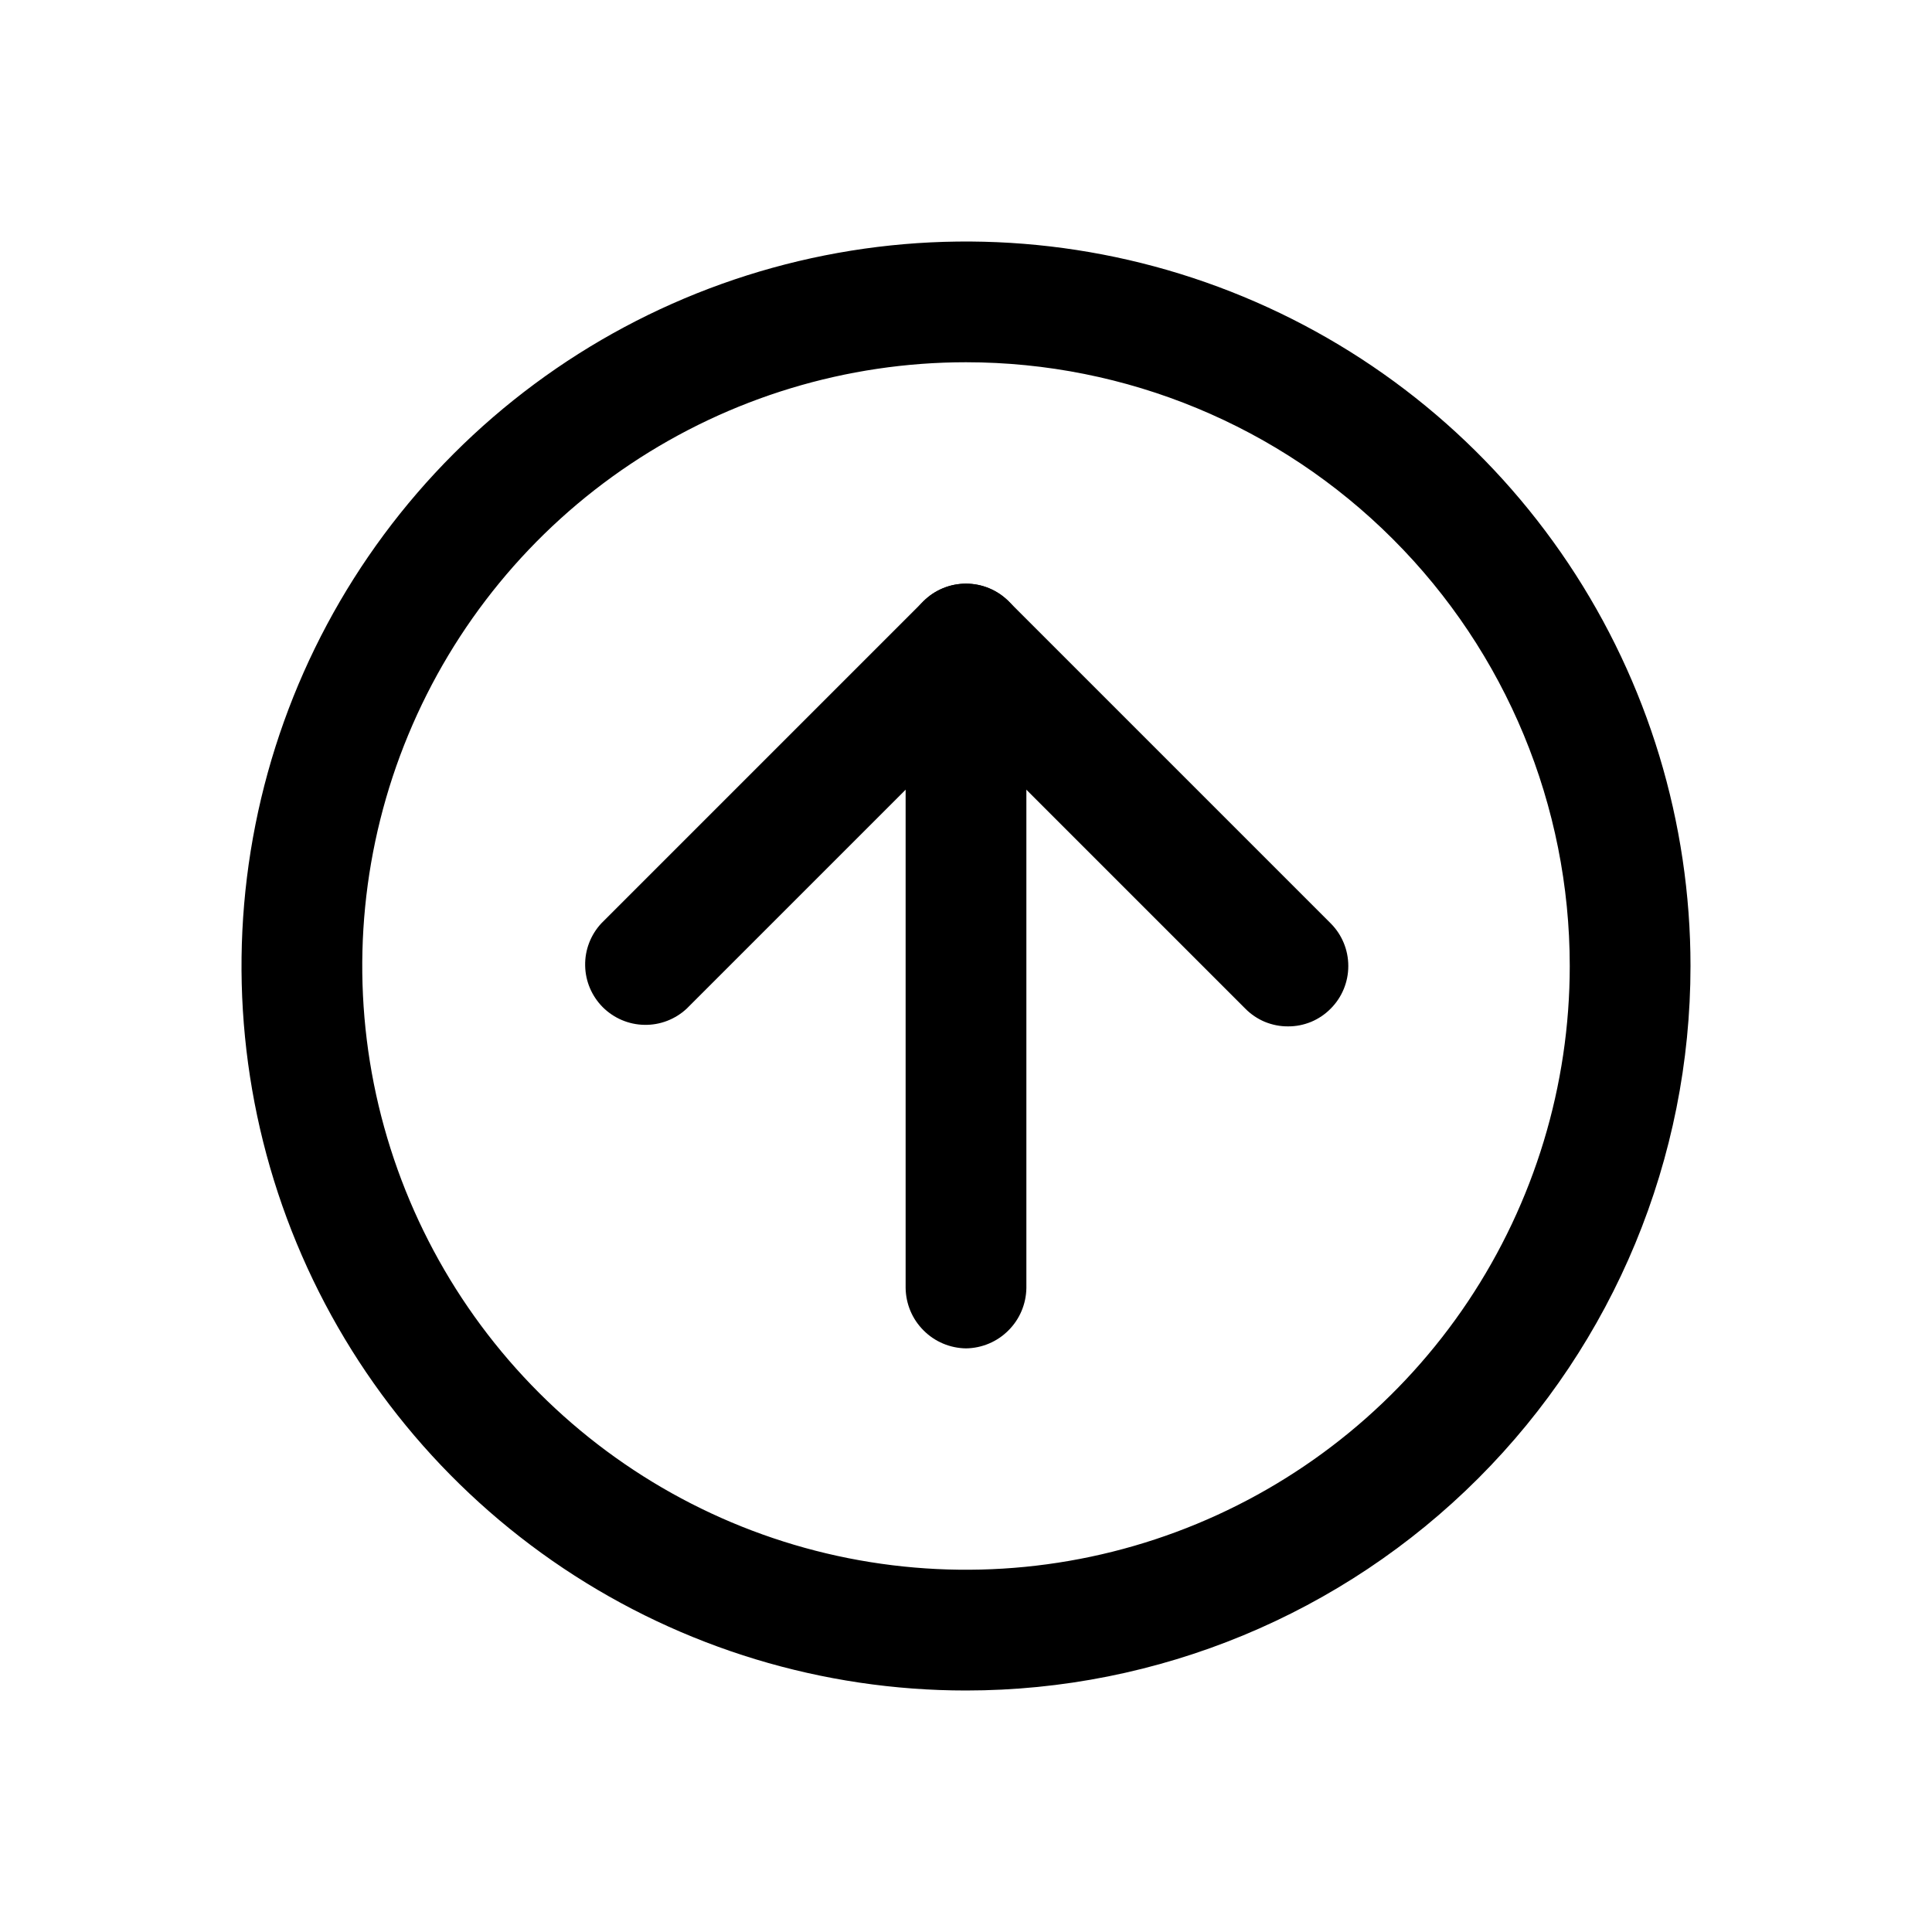
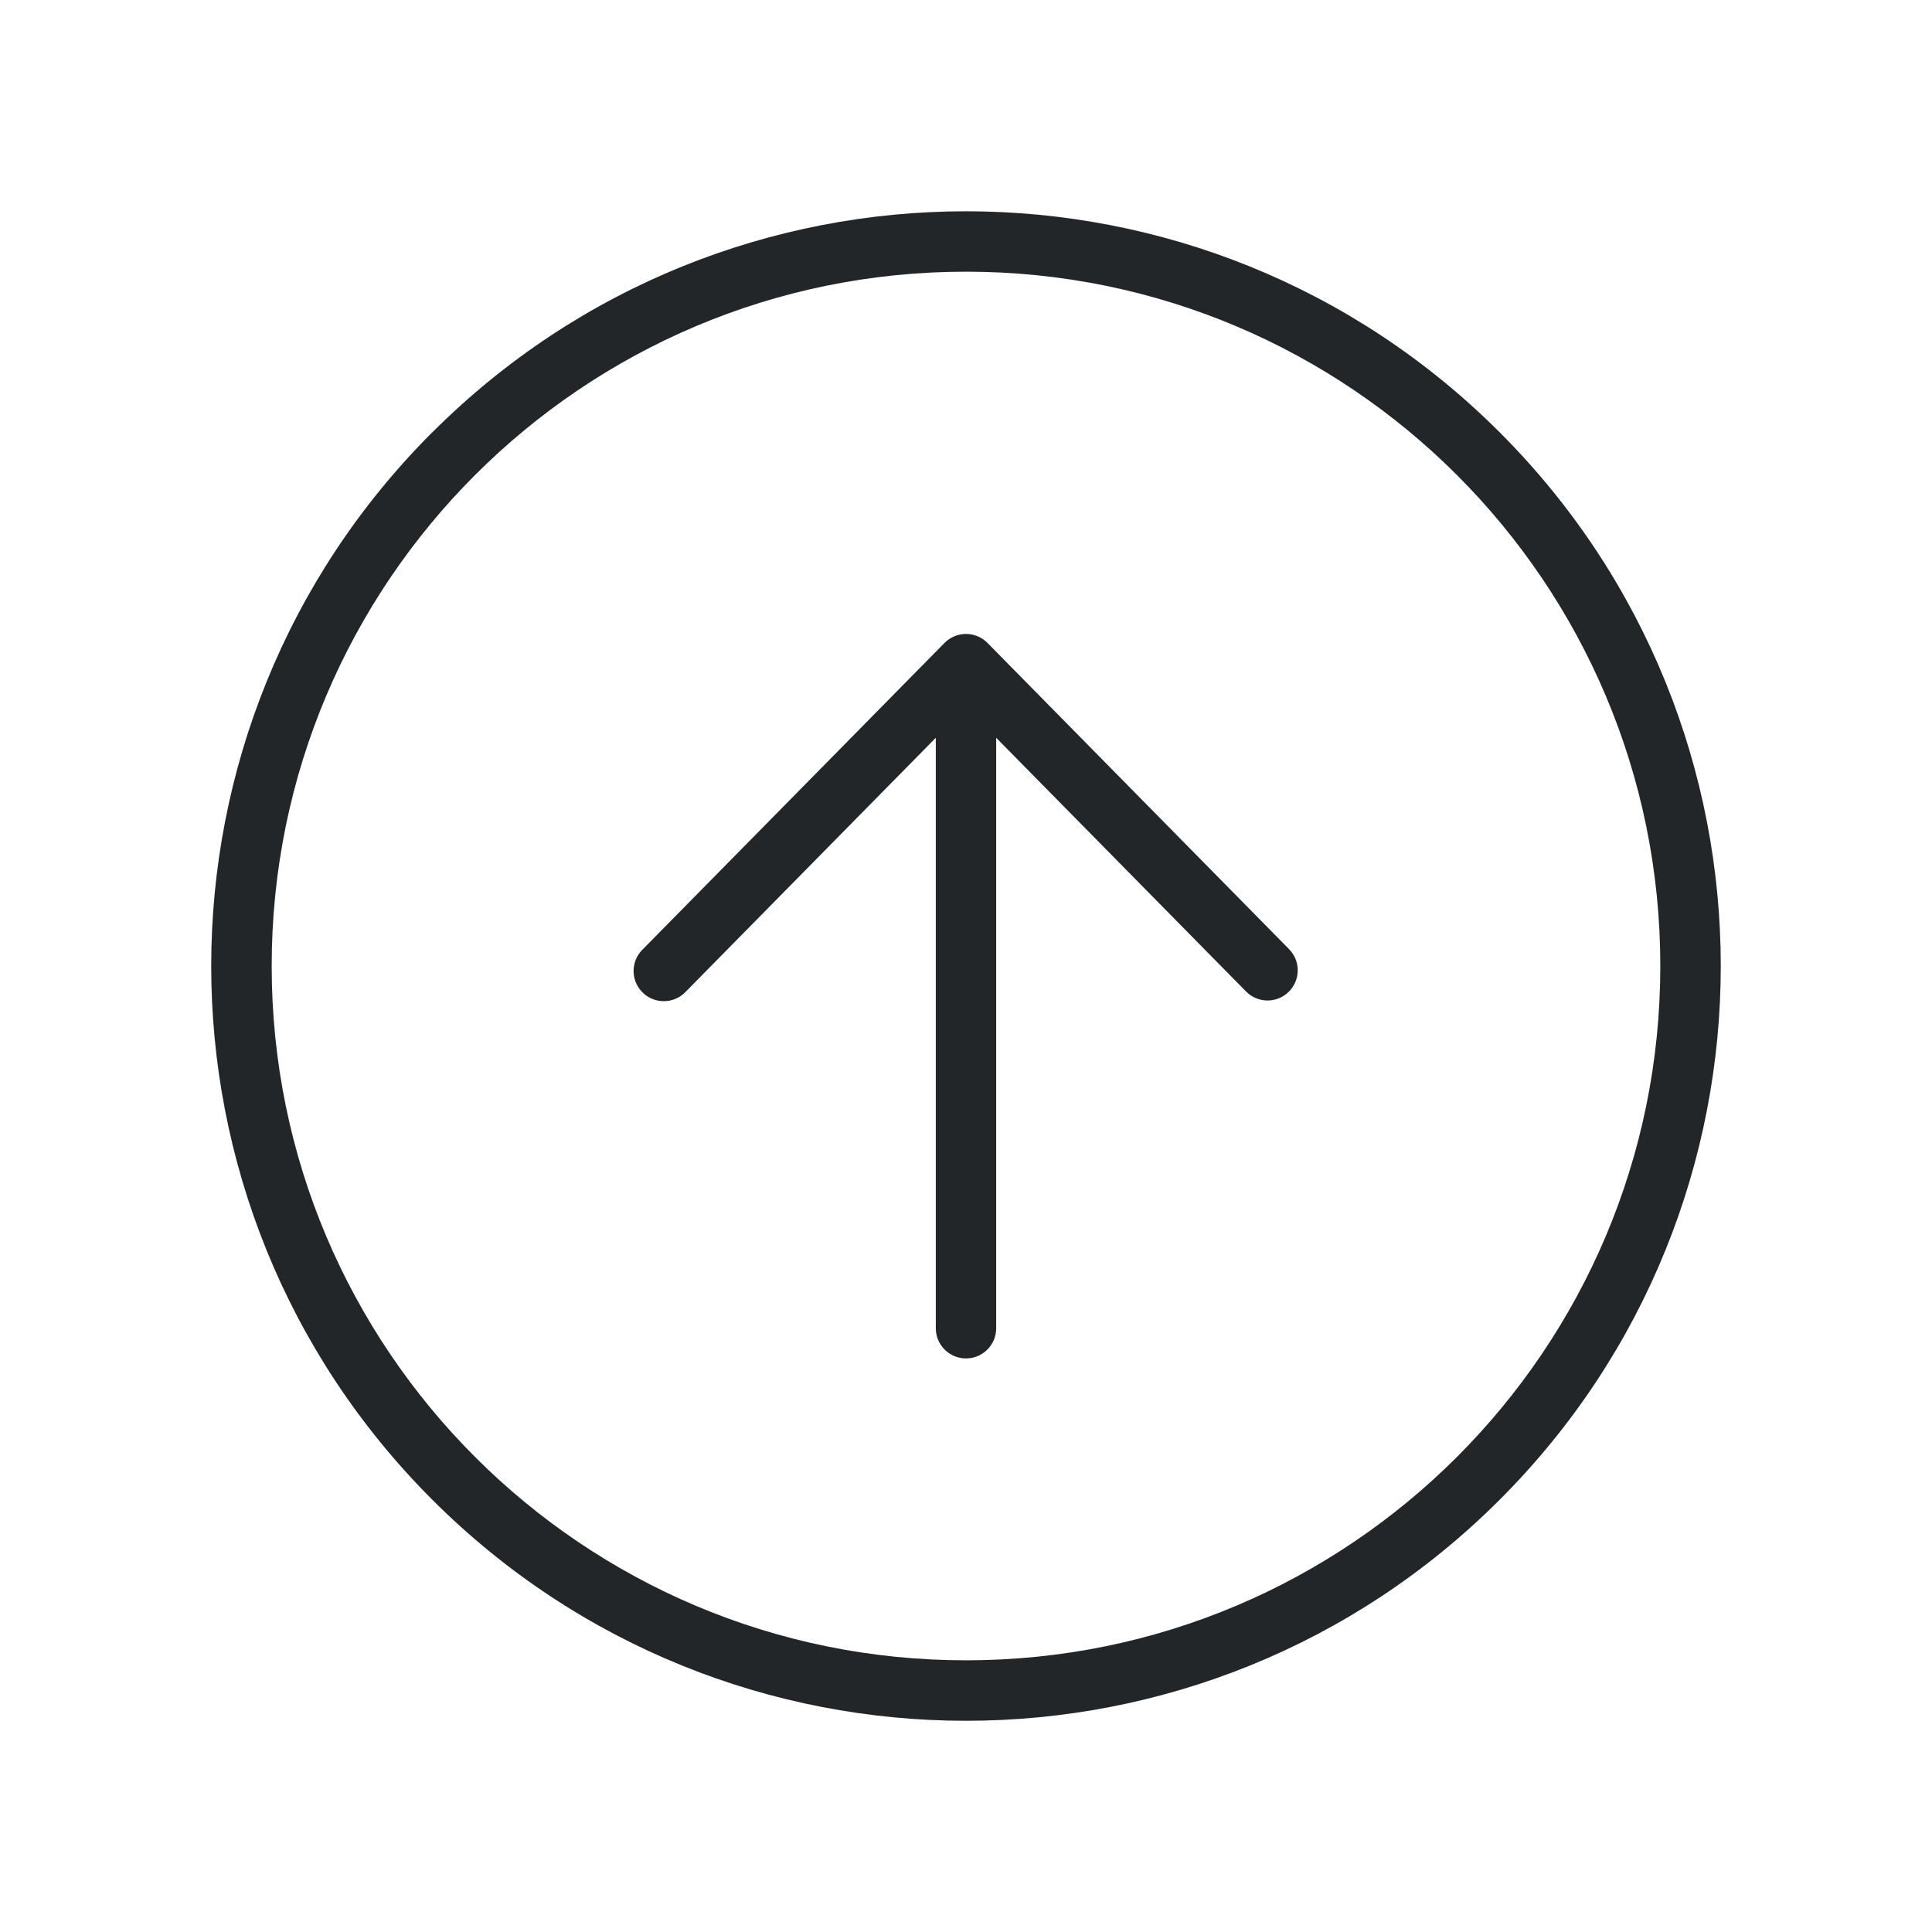
- <svg xmlns="http://www.w3.org/2000/svg" width="800px" height="800px" viewBox="0 0 24 24" fill="none">
-   <path d="M12 21C10.22 21 8.48 20.472 7 19.483C5.52 18.494 4.366 17.089 3.685 15.444C3.004 13.8 2.826 11.99 3.173 10.244C3.52 8.498 4.377 6.895 5.636 5.636C6.895 4.377 8.498 3.52 10.244 3.173C11.99 2.826 13.8 3.004 15.444 3.685C17.089 4.366 18.494 5.52 19.483 7C20.472 8.48 21 10.22 21 12C21 14.387 20.052 16.676 18.364 18.364C16.676 20.052 14.387 21 12 21ZM12 4.5C10.517 4.5 9.067 4.94 7.833 5.764C6.6 6.588 5.639 7.759 5.071 9.13C4.503 10.5 4.355 12.008 4.644 13.463C4.934 14.918 5.648 16.254 6.697 17.303C7.746 18.352 9.082 19.067 10.537 19.356C11.992 19.645 13.5 19.497 14.87 18.929C16.241 18.361 17.412 17.4 18.236 16.167C19.06 14.933 19.5 13.483 19.5 12C19.5 10.011 18.71 8.103 17.303 6.697C15.897 5.29 13.989 4.5 12 4.5Z" fill="#000000" />
-   <path d="M16 12.75C15.902 12.751 15.804 12.731 15.713 12.694C15.622 12.656 15.539 12.6 15.47 12.53L12 9.06L8.53 12.53C8.388 12.662 8.2 12.735 8.005 12.731C7.811 12.728 7.626 12.649 7.488 12.512C7.351 12.374 7.272 12.189 7.269 11.995C7.265 11.8 7.338 11.612 7.47 11.47L11.47 7.47C11.611 7.33 11.801 7.251 12 7.251C12.199 7.251 12.389 7.33 12.53 7.47L16.53 11.47C16.671 11.611 16.749 11.801 16.749 12C16.749 12.199 16.671 12.389 16.53 12.53C16.461 12.6 16.378 12.656 16.287 12.694C16.196 12.731 16.099 12.751 16 12.75Z" fill="#000000" />
-   <path d="M12 16.75C11.802 16.747 11.613 16.668 11.473 16.527C11.332 16.387 11.253 16.198 11.25 16V8C11.25 7.801 11.329 7.61 11.47 7.47C11.61 7.329 11.801 7.25 12 7.25C12.199 7.25 12.39 7.329 12.53 7.47C12.671 7.61 12.75 7.801 12.75 8V16C12.747 16.198 12.668 16.387 12.527 16.527C12.387 16.668 12.198 16.747 12 16.75Z" fill="#000000" />
+ <svg xmlns="http://www.w3.org/2000/svg" version="1.1" width="32" height="32" viewBox="0 0 32 32">
+   <defs>
+     <style id="current-color-scheme" type="text/css">.ColorScheme-Text {
+         color:#232629;
+       }</style>
+   </defs>
+   <path class="ColorScheme-Text" fill-rule="evenodd" d="M16 4.5a11.5 11.5 0 1 0 0 23 11.5 11.5 0 0 0 0-23ZM7.161 7.161A12.5 12.5 0 1 1 24.84 24.84 12.5 12.5 0 0 1 7.16 7.16Z" clip-rule="evenodd" fill="currentColor" />
+   <path class="ColorScheme-Text" fill-rule="evenodd" d="M16 22.5a.5.5 0 0 0 .5-.5v-9.78l4.144 4.208a.5.5 0 0 0 .712-.702l-5-5.077a.5.5 0 0 0-.712 0l-5 5.077a.5.5 0 1 0 .712.702L15.5 12.22V22a.5.5 0 0 0 .5.5Z" clip-rule="evenodd" fill="currentColor" />
</svg>
